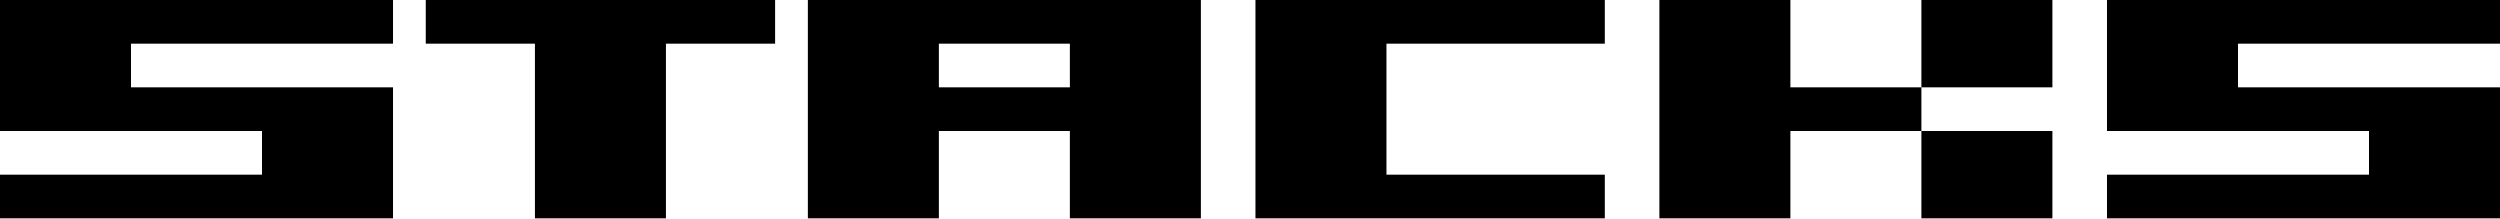
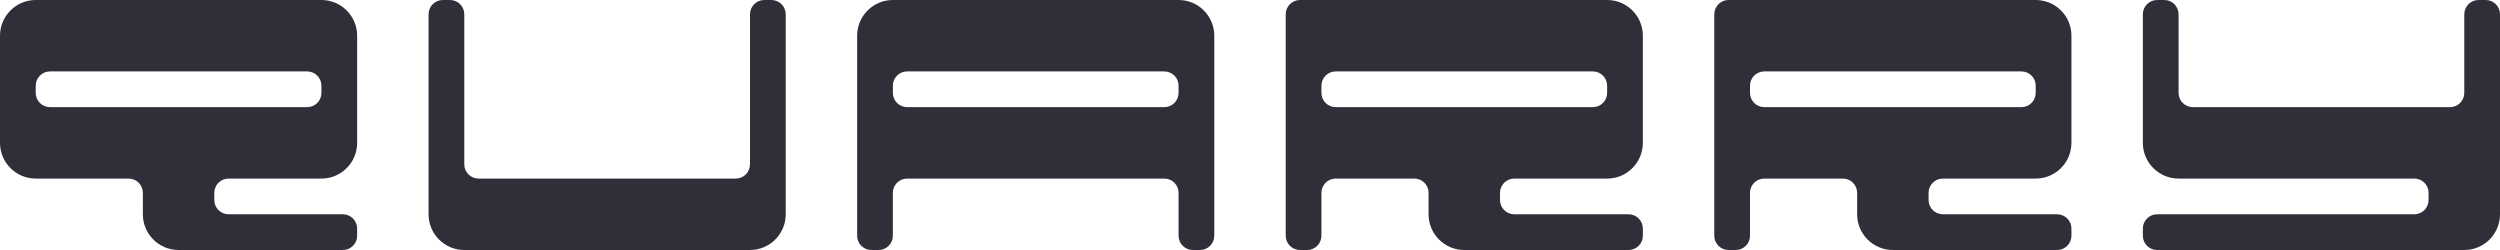
- <svg xmlns="http://www.w3.org/2000/svg" width="229" height="20" viewBox="0 0 229 20" fill="none">
-   <path fill-rule="evenodd" clip-rule="evenodd" d="M61 0H71V4H61V8V12V16V20H49V16V12V8V4H39V0H49H61ZM205 4V8H217H229V12V16V20H217H205H193V16H205H217V12H205H193V8V4V0H205H217H229V4H217H205ZM12 16H0V20H12H24H36V16V12V8H24H12V4H24H36V0H24H12H0V4V8V12H12H24V16H12ZM86 0H98H110V4V8V12V16V20H98V16V12H86V16V20H74V16V12V8V4V0H86ZM86 8V4H98V8H86ZM115 0H127H139H147V4H139H127V8V12V16H139H147V20H139H127H115V16V12V8V4V0ZM164 0H152V4V8V12V16V20H164V16V12H176V16V20H188V16V12H176V8H188V4V0H176V4V8H164V4V0Z" fill="black" style="fill:black;fill-opacity:1;" />
+ <svg xmlns="http://www.w3.org/2000/svg" width="350" height="35" viewBox="0 0 350 35" fill="none">
+   <path fill-rule="evenodd" clip-rule="evenodd" d="M50 20C50 22.761 47.761 25 45 25H32C30.895 25 30 25.895 30 27V28C30 29.105 30.895 30 32 30H48C49.105 30 50 30.895 50 32V33C50 34.105 49.105 35 48 35H25C22.239 35 20 32.761 20 30V27C20 25.895 19.105 25 18 25H5C2.239 25 0 22.761 0 20V5C0 2.239 2.239 0 5 0H45C47.761 0 50 2.239 50 5V20ZM5 13C5 14.105 5.895 15 7 15H43C44.105 15 45 14.105 45 13V12C45 10.895 44.105 10 43 10H7C5.895 10 5 10.895 5 12V13Z" fill="#2E2F38" style="fill:#2E2F38;fill:color(display-p3 0.18 0.184 0.22);fill-opacity:1;" />
+   <path d="M65 23C65 24.105 65.895 25 67 25H103C104.105 25 105 24.105 105 23V2C105 0.895 105.895 0 107 0H108C109.105 0 110 0.895 110 2V30C110 32.761 107.761 35 105 35H65C62.239 35 60 32.761 60 30V2C60 0.895 60.895 0 62 0H63C64.105 0 65 0.895 65 2V23Z" fill="#2E2F38" style="fill:#2E2F38;fill:color(display-p3 0.18 0.184 0.22);fill-opacity:1;" />
+   <path fill-rule="evenodd" clip-rule="evenodd" d="M170 33C170 34.105 169.105 35 168 35H167C165.895 35 165 34.105 165 33V27C165 25.895 164.105 25 163 25H127C125.895 25 125 25.895 125 27V33C125 34.105 124.105 35 123 35H122C120.895 35 120 34.105 120 33V5C120 2.239 122.239 0 125 0H165C167.761 0 170 2.239 170 5V33ZM125 13C125 14.105 125.895 15 127 15H163C164.105 15 165 14.105 165 13V12C165 10.895 164.105 10 163 10H127C125.895 10 125 10.895 125 12V13Z" fill="#2E2F38" style="fill:#2E2F38;fill:color(display-p3 0.18 0.184 0.22);fill-opacity:1;" />
+   <path fill-rule="evenodd" clip-rule="evenodd" d="M230 20C230 22.761 227.761 25 225 25H212C210.895 25 210 25.895 210 27V28C210 29.105 210.895 30 212 30H228C229.105 30 230 30.895 230 32V33C230 34.105 229.105 35 228 35H205C202.239 35 200 32.761 200 30V27C200 25.895 199.105 25 198 25H187C185.895 25 185 25.895 185 27V33C185 34.105 184.105 35 183 35H182C180.895 35 180 34.105 180 33V2C180 0.895 180.895 0 182 0H225C227.761 0 230 2.239 230 5V20ZM185 13C185 14.105 185.895 15 187 15H223C224.105 15 225 14.105 225 13V12C225 10.895 224.105 10 223 10H187C185.895 10 185 10.895 185 12V13Z" fill="#2E2F38" style="fill:#2E2F38;fill:color(display-p3 0.18 0.184 0.22);fill-opacity:1;" />
+   <path fill-rule="evenodd" clip-rule="evenodd" d="M270 28C270 29.105 270.895 30 272 30H288C289.105 30 290 30.895 290 32V33C290 34.105 289.105 35 288 35H265C262.239 35 260 32.761 260 30V27C260 25.895 259.105 25 258 25H247C245.895 25 245 25.895 245 27V33C245 34.105 244.105 35 243 35H242C240.895 35 240 34.105 240 33V2C240 0.895 240.895 0 242 0H285C287.761 0 290 2.239 290 5V20C290 22.761 287.761 25 285 25H272C270.895 25 270 25.895 270 27V28ZM245 13C245 14.105 245.895 15 247 15H283C284.105 15 285 14.105 285 13V12C285 10.895 284.105 10 283 10H247C245.895 10 245 10.895 245 12V13Z" fill="#2E2F38" style="fill:#2E2F38;fill:color(display-p3 0.18 0.184 0.22);fill-opacity:1;" />
+   <path d="M305 13C305 14.105 305.895 15 307 15H343C344.105 15 345 14.105 345 13V2C345 0.895 345.895 0 347 0H348C349.105 0 350 0.895 350 2V30C350 32.761 347.761 35 345 35H302C300.895 35 300 34.105 300 33V32C300 30.895 300.895 30 302 30H338C339.105 30 340 29.105 340 28V27C340 25.895 339.105 25 338 25H305C302.239 25 300 22.761 300 20V2C300 0.895 300.895 0 302 0H303C304.105 0 305 0.895 305 2V13Z" fill="#2E2F38" style="fill:#2E2F38;fill:color(display-p3 0.18 0.184 0.22);fill-opacity:1;" />
</svg>
